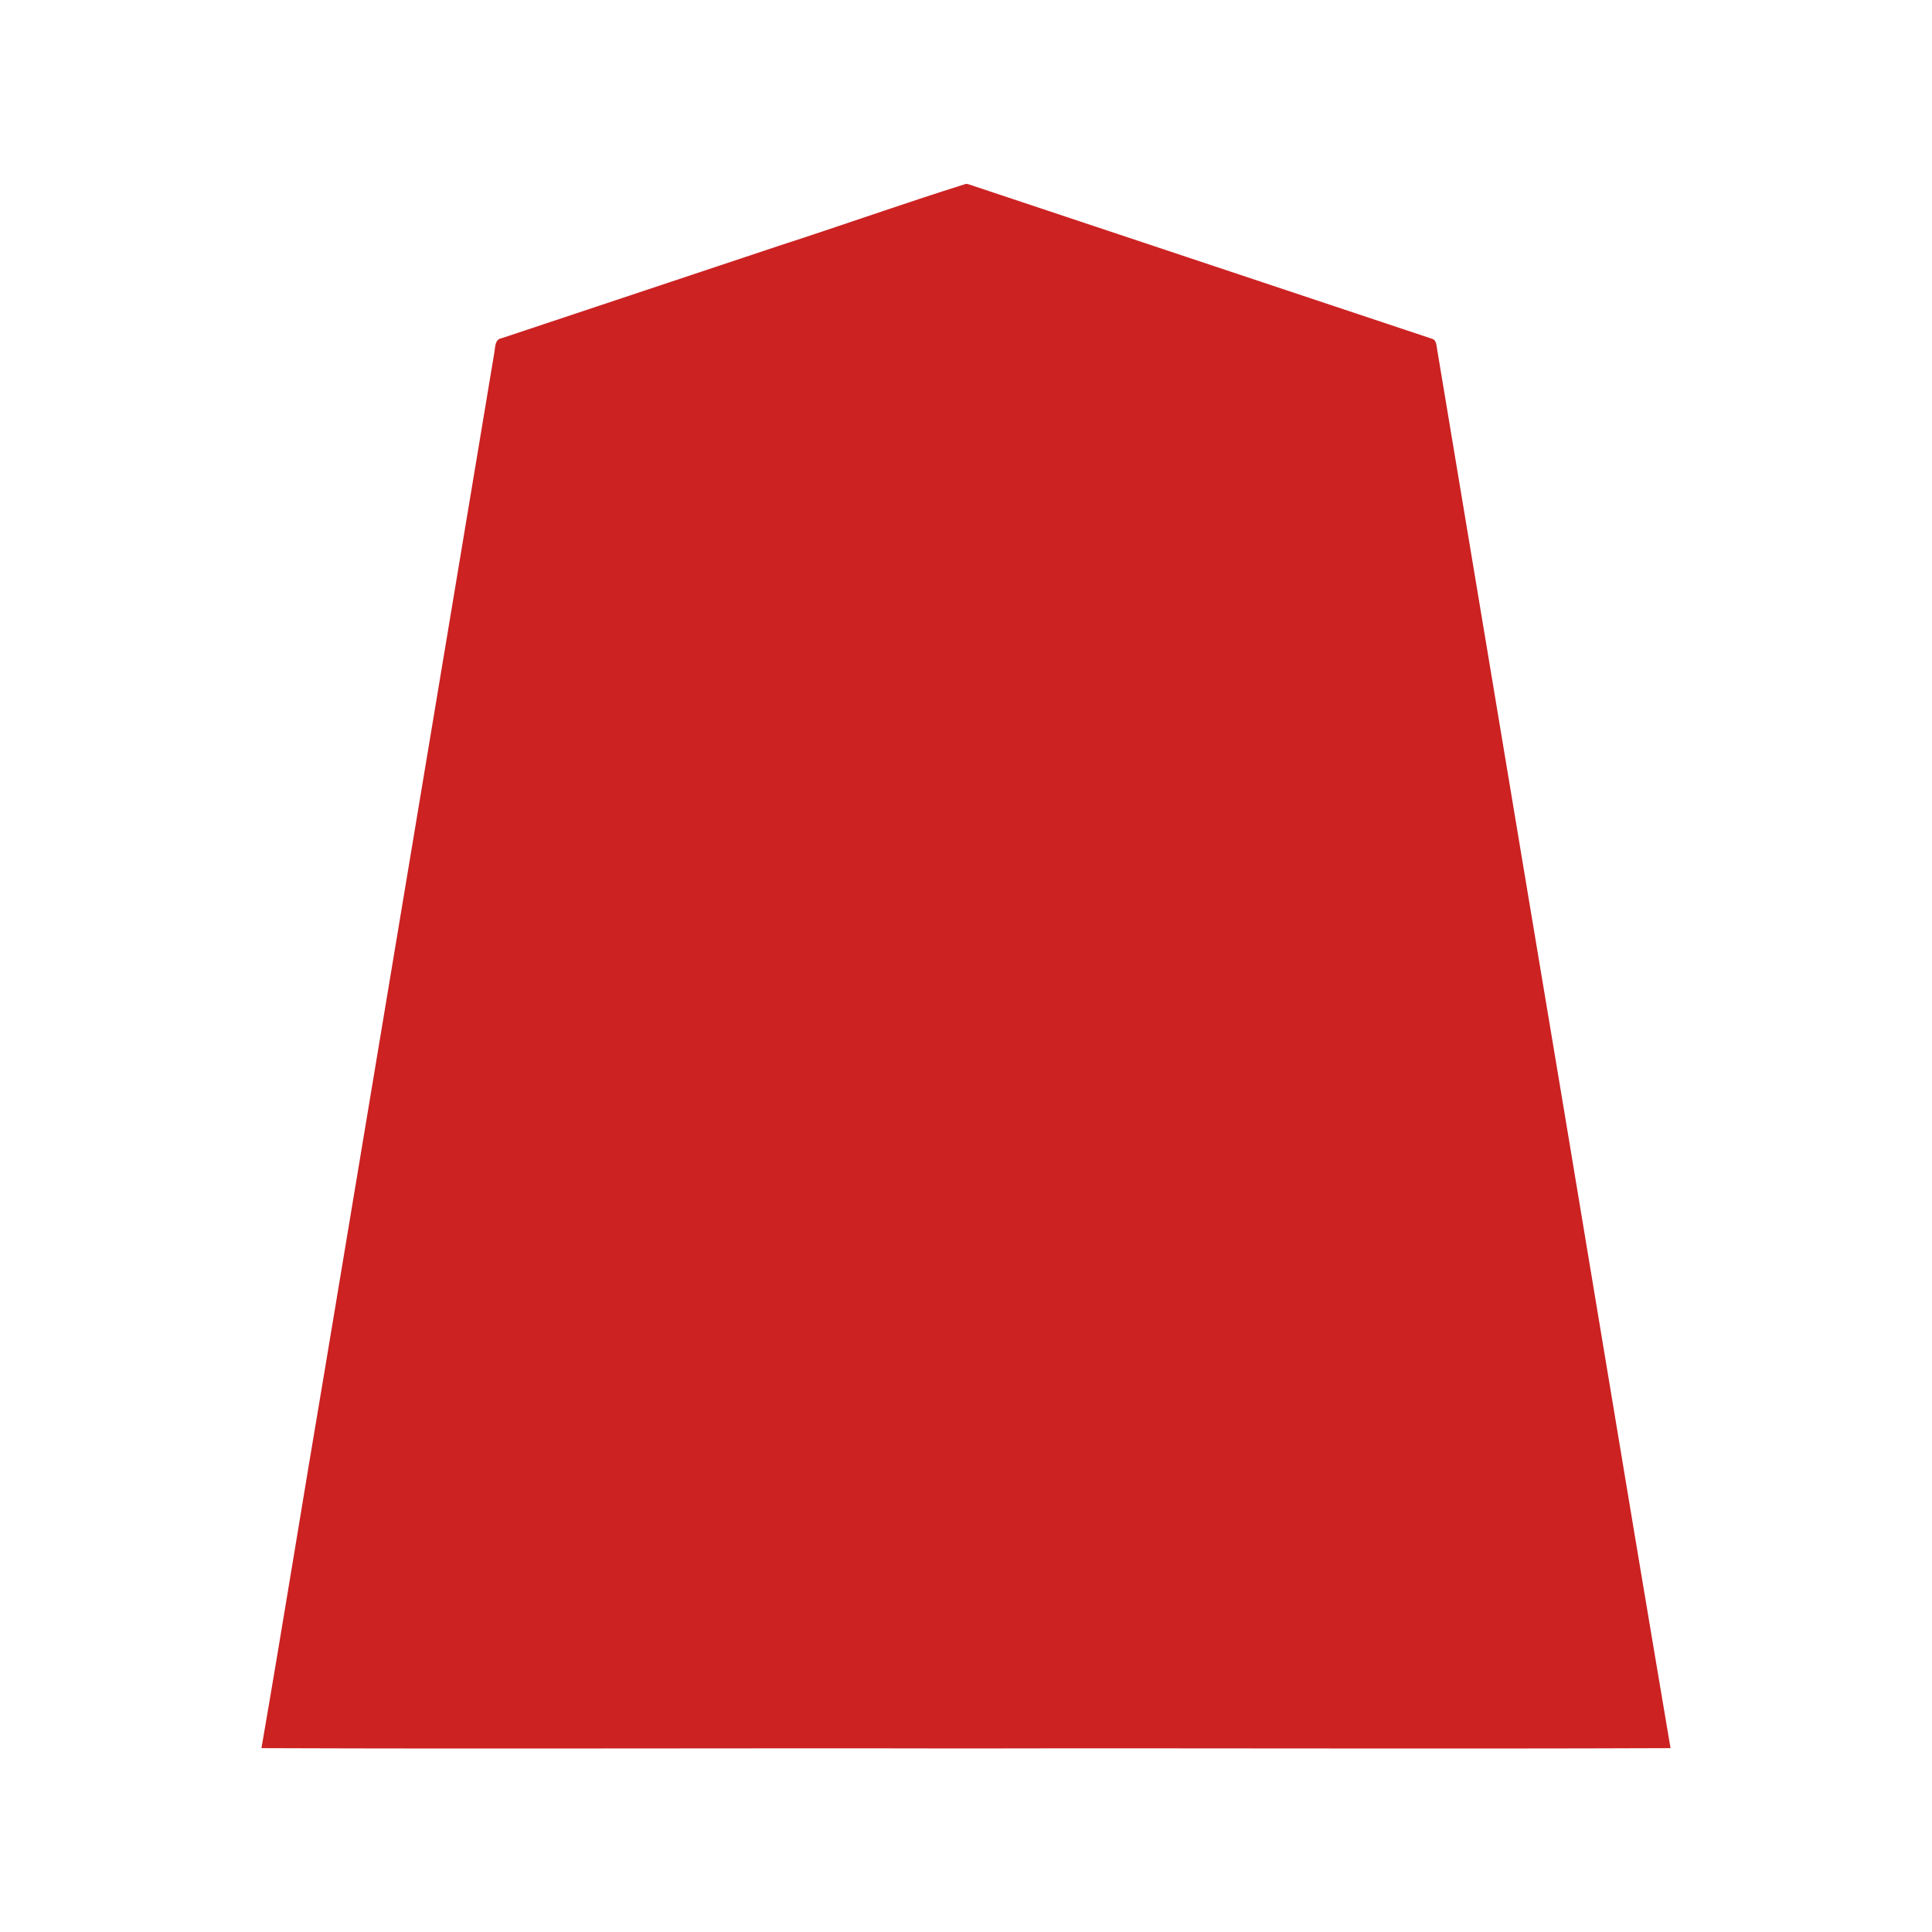
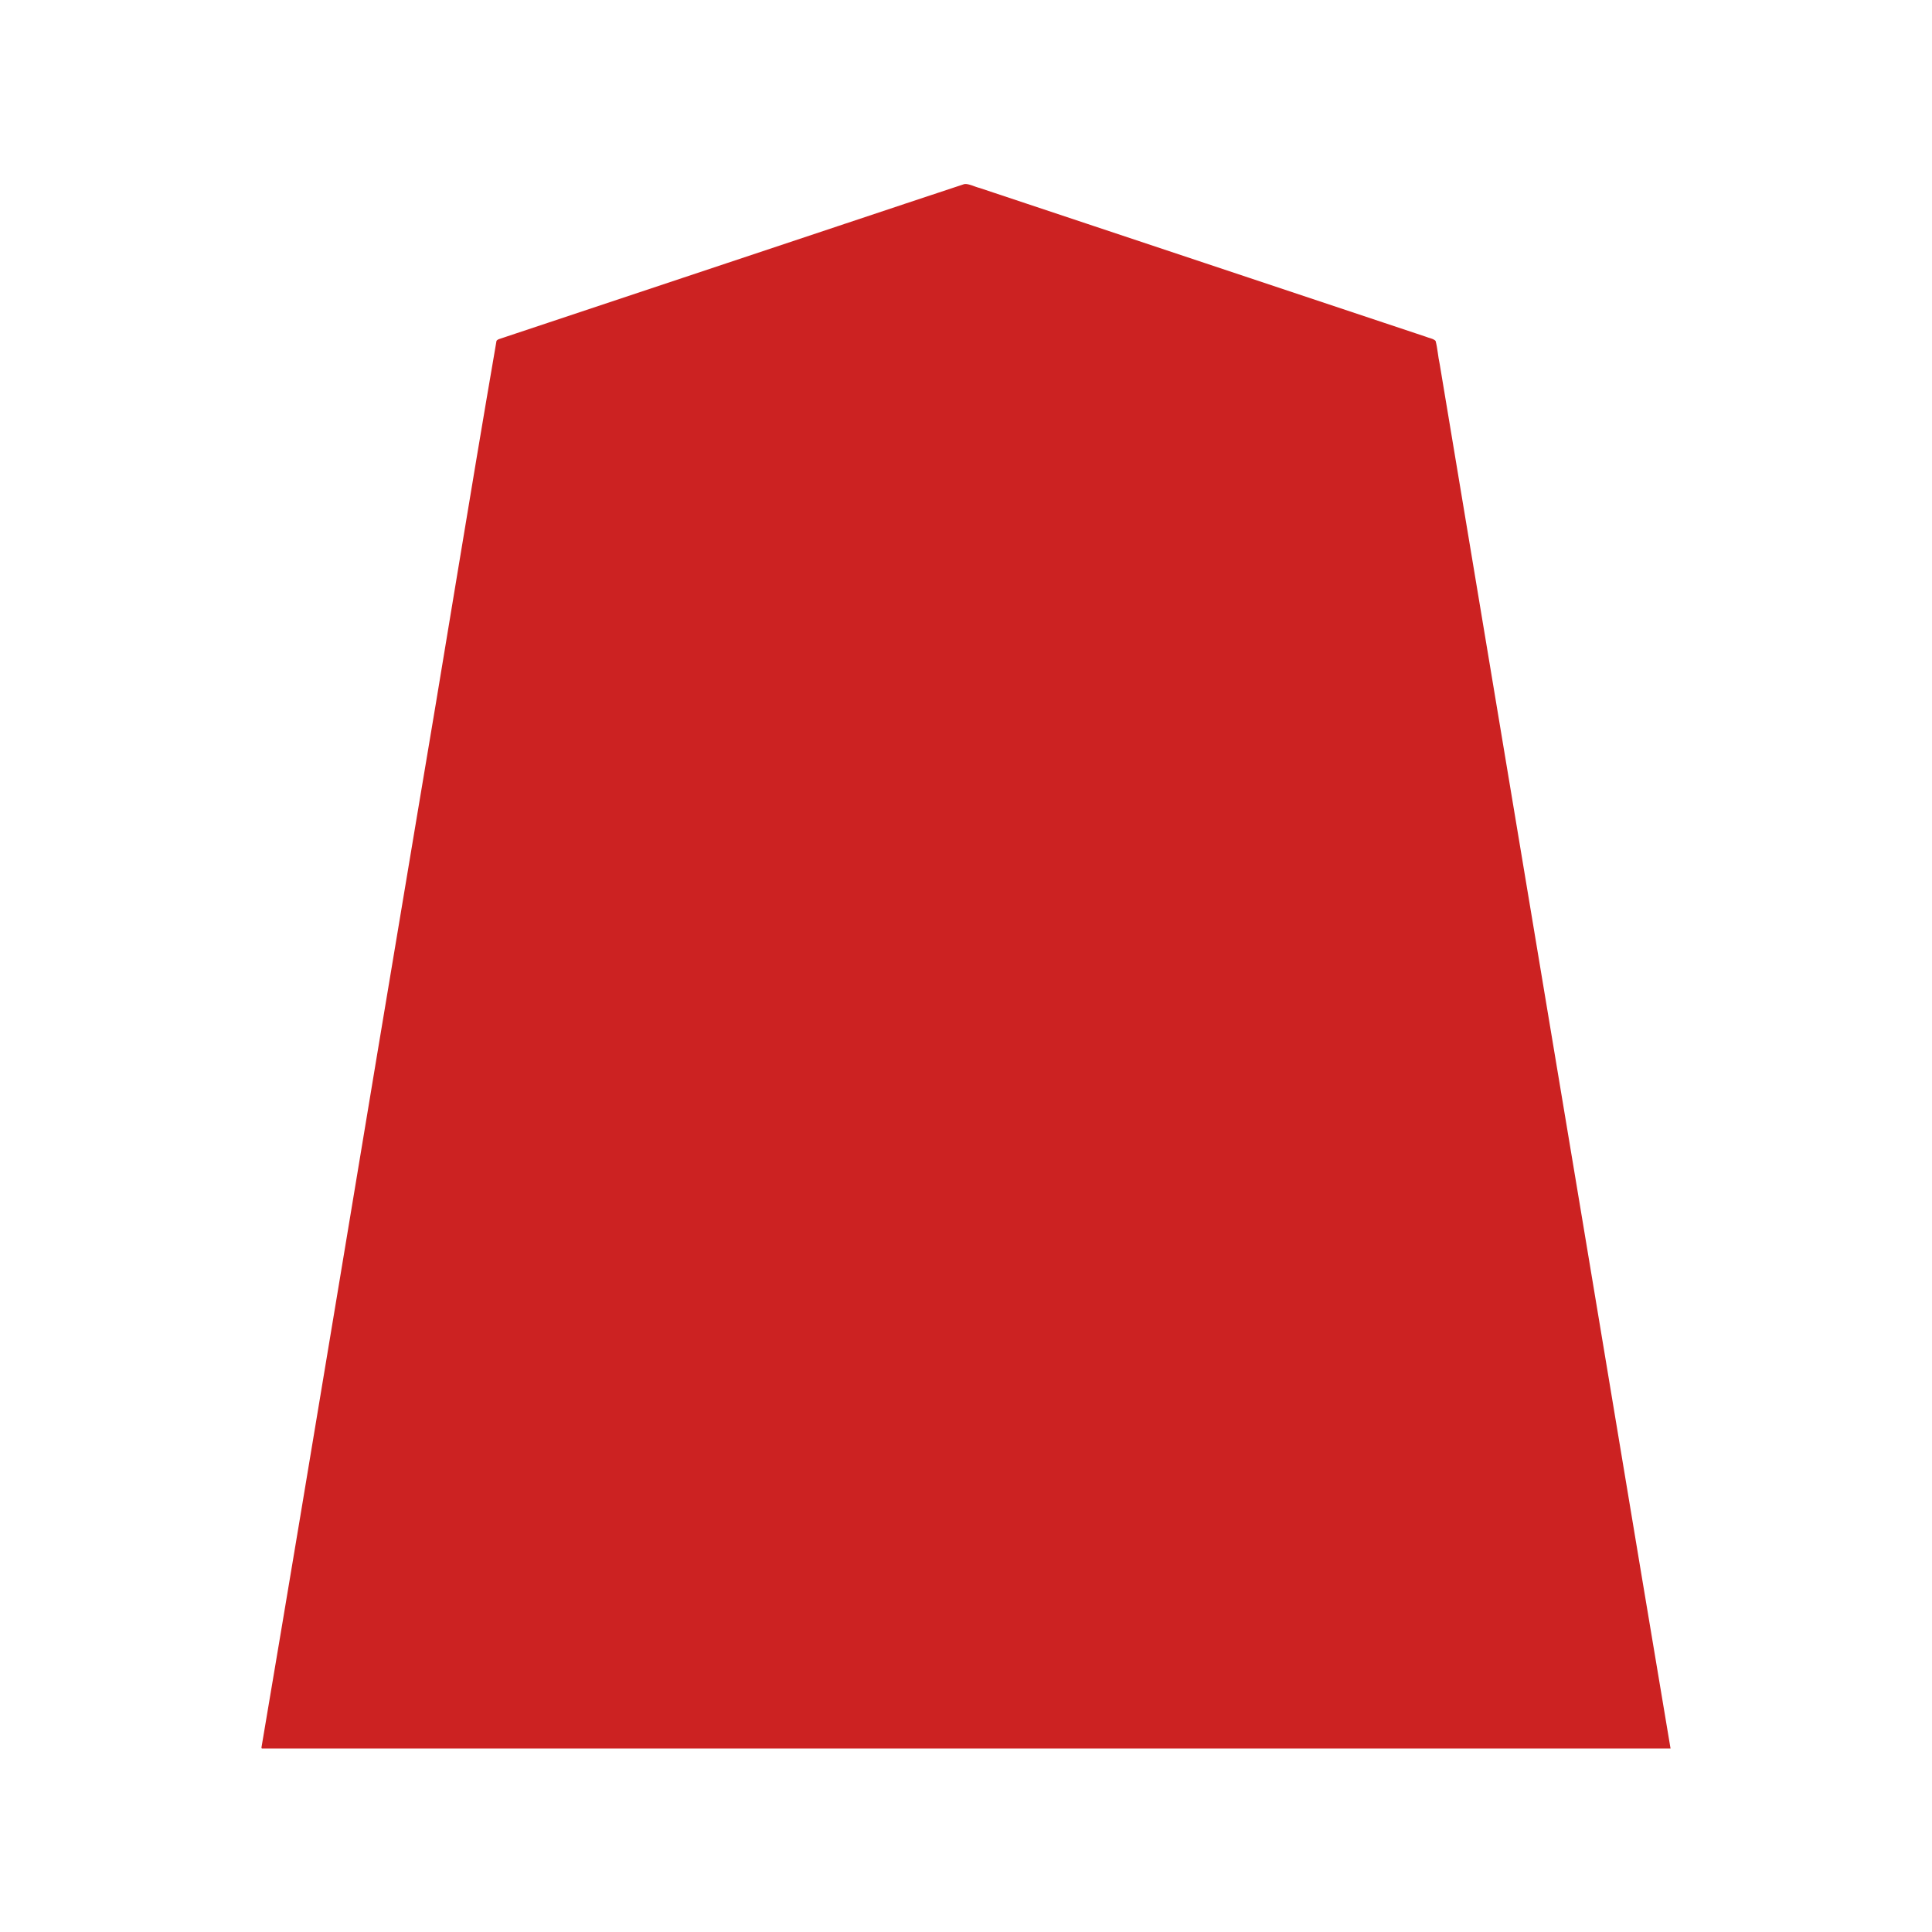
<svg xmlns="http://www.w3.org/2000/svg" width="3000" height="3000">
-   <path d="M406 2714.5c364.26 1.426 729.325-.26 1093.75.5 364.681-.76 729.643.926 1094.25-.5-73.994-436.794-145.573-874.671-219.03-1311.7-27.248-163.499-54.522-327.01-81.762-490.501-11.929-71.676-23.9-143.328-35.826-214.99-5.562-33.677-11.261-67.341-16.83-101.01-2.694-16.33-5.476-32.661-8.17-48.99-1.953-7.97-.635-19.163-9.005-21.35-126.851-42.33-253.712-84.515-380.558-126.859-111.014-36.972-222.009-74.004-333-111-3.216-.906-6.33-2.47-9.718-2.603-97.308 30.455-193.716 64.901-290.804 96.243-84.686 28.162-169.325 56.479-253.998 84.655-36.996 12.317-73.996 24.71-111 37-17.492 5.842-35.002 11.641-52.48 17.505-4.352 1.373-8.66 2.934-12.991 4.325-10.393 1.716-9.742 13.382-11.117 21.543a21438635 21438635 0 0 0-262.985 1577.92C471.424 2320.828 439.764 2518.89 406 2714.5" style="fill:#c22;fill-rule:evenodd;stroke:none" />
+   <path d="M406 2713.5c.03.55.186 1.058.5 1.5H2594c-61.58-366.47-122.11-733.186-183.448-1099.7-45.694-274.344-91.47-548.656-137.17-822.991-8.524-51.512-17.22-102.993-25.743-154.503-4.057-24.157-8.03-48.35-12.087-72.507-2.645-11.755-3.258-24.454-6.393-35.953-3.436-3.617-10.52-4.457-15.854-6.74-91.335-30.454-182.679-60.875-274.008-91.346l-239.47-79.817a295416 295416 0 0 1-105-35c-16.523-5.49-33.033-11.048-49.561-16.514-7.989-2.698-16.012-5.302-24-8-7.398-1.725-17.465-7.19-23.92-6.074-122.928 40.588-245.658 81.93-368.52 122.702-92.173 30.757-184.37 61.432-276.529 92.183-17.345 5.756-34.702 11.568-52.031 17.331-8.135 2.758-16.328 5.379-24.44 8.18-1.926.514-3.59 1.462-4.849 2.951-42.914 248.838-83.05 499.717-125.338 748.992C565.363 1756.17 486.74 2236.06 406 2713.5" style="fill:#c22;fill-rule:evenodd;stroke:none" />
</svg>
